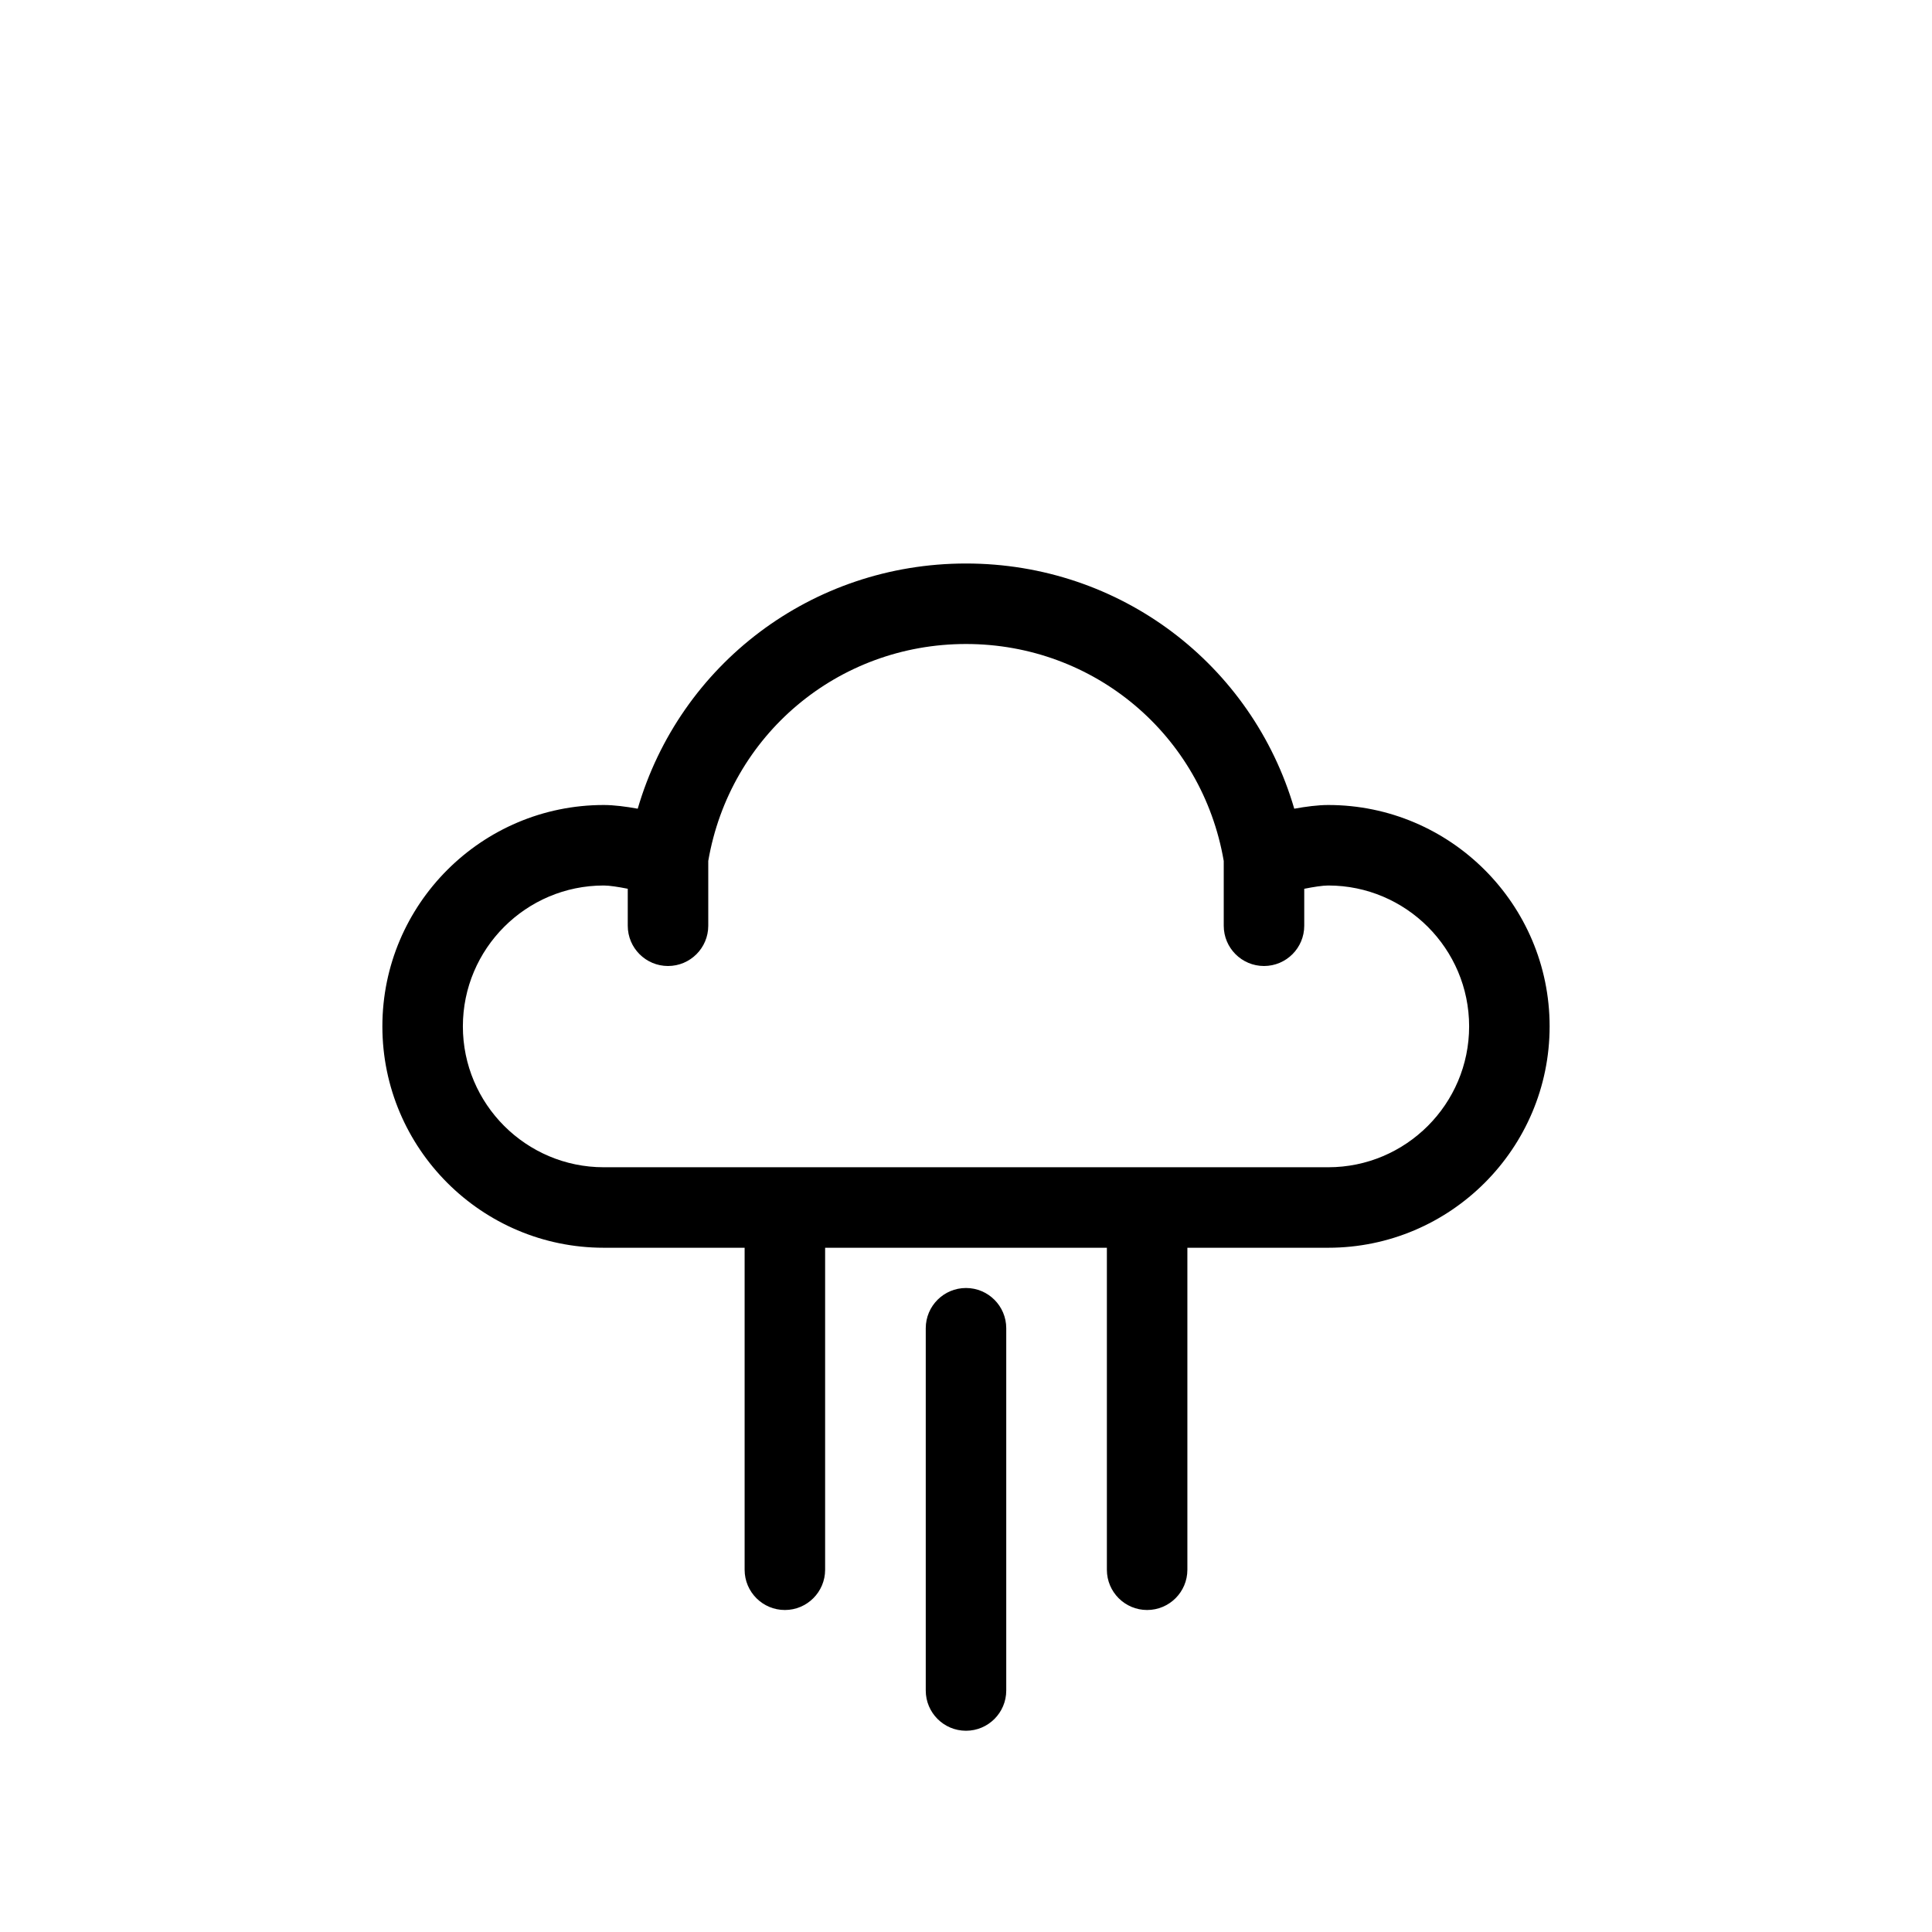
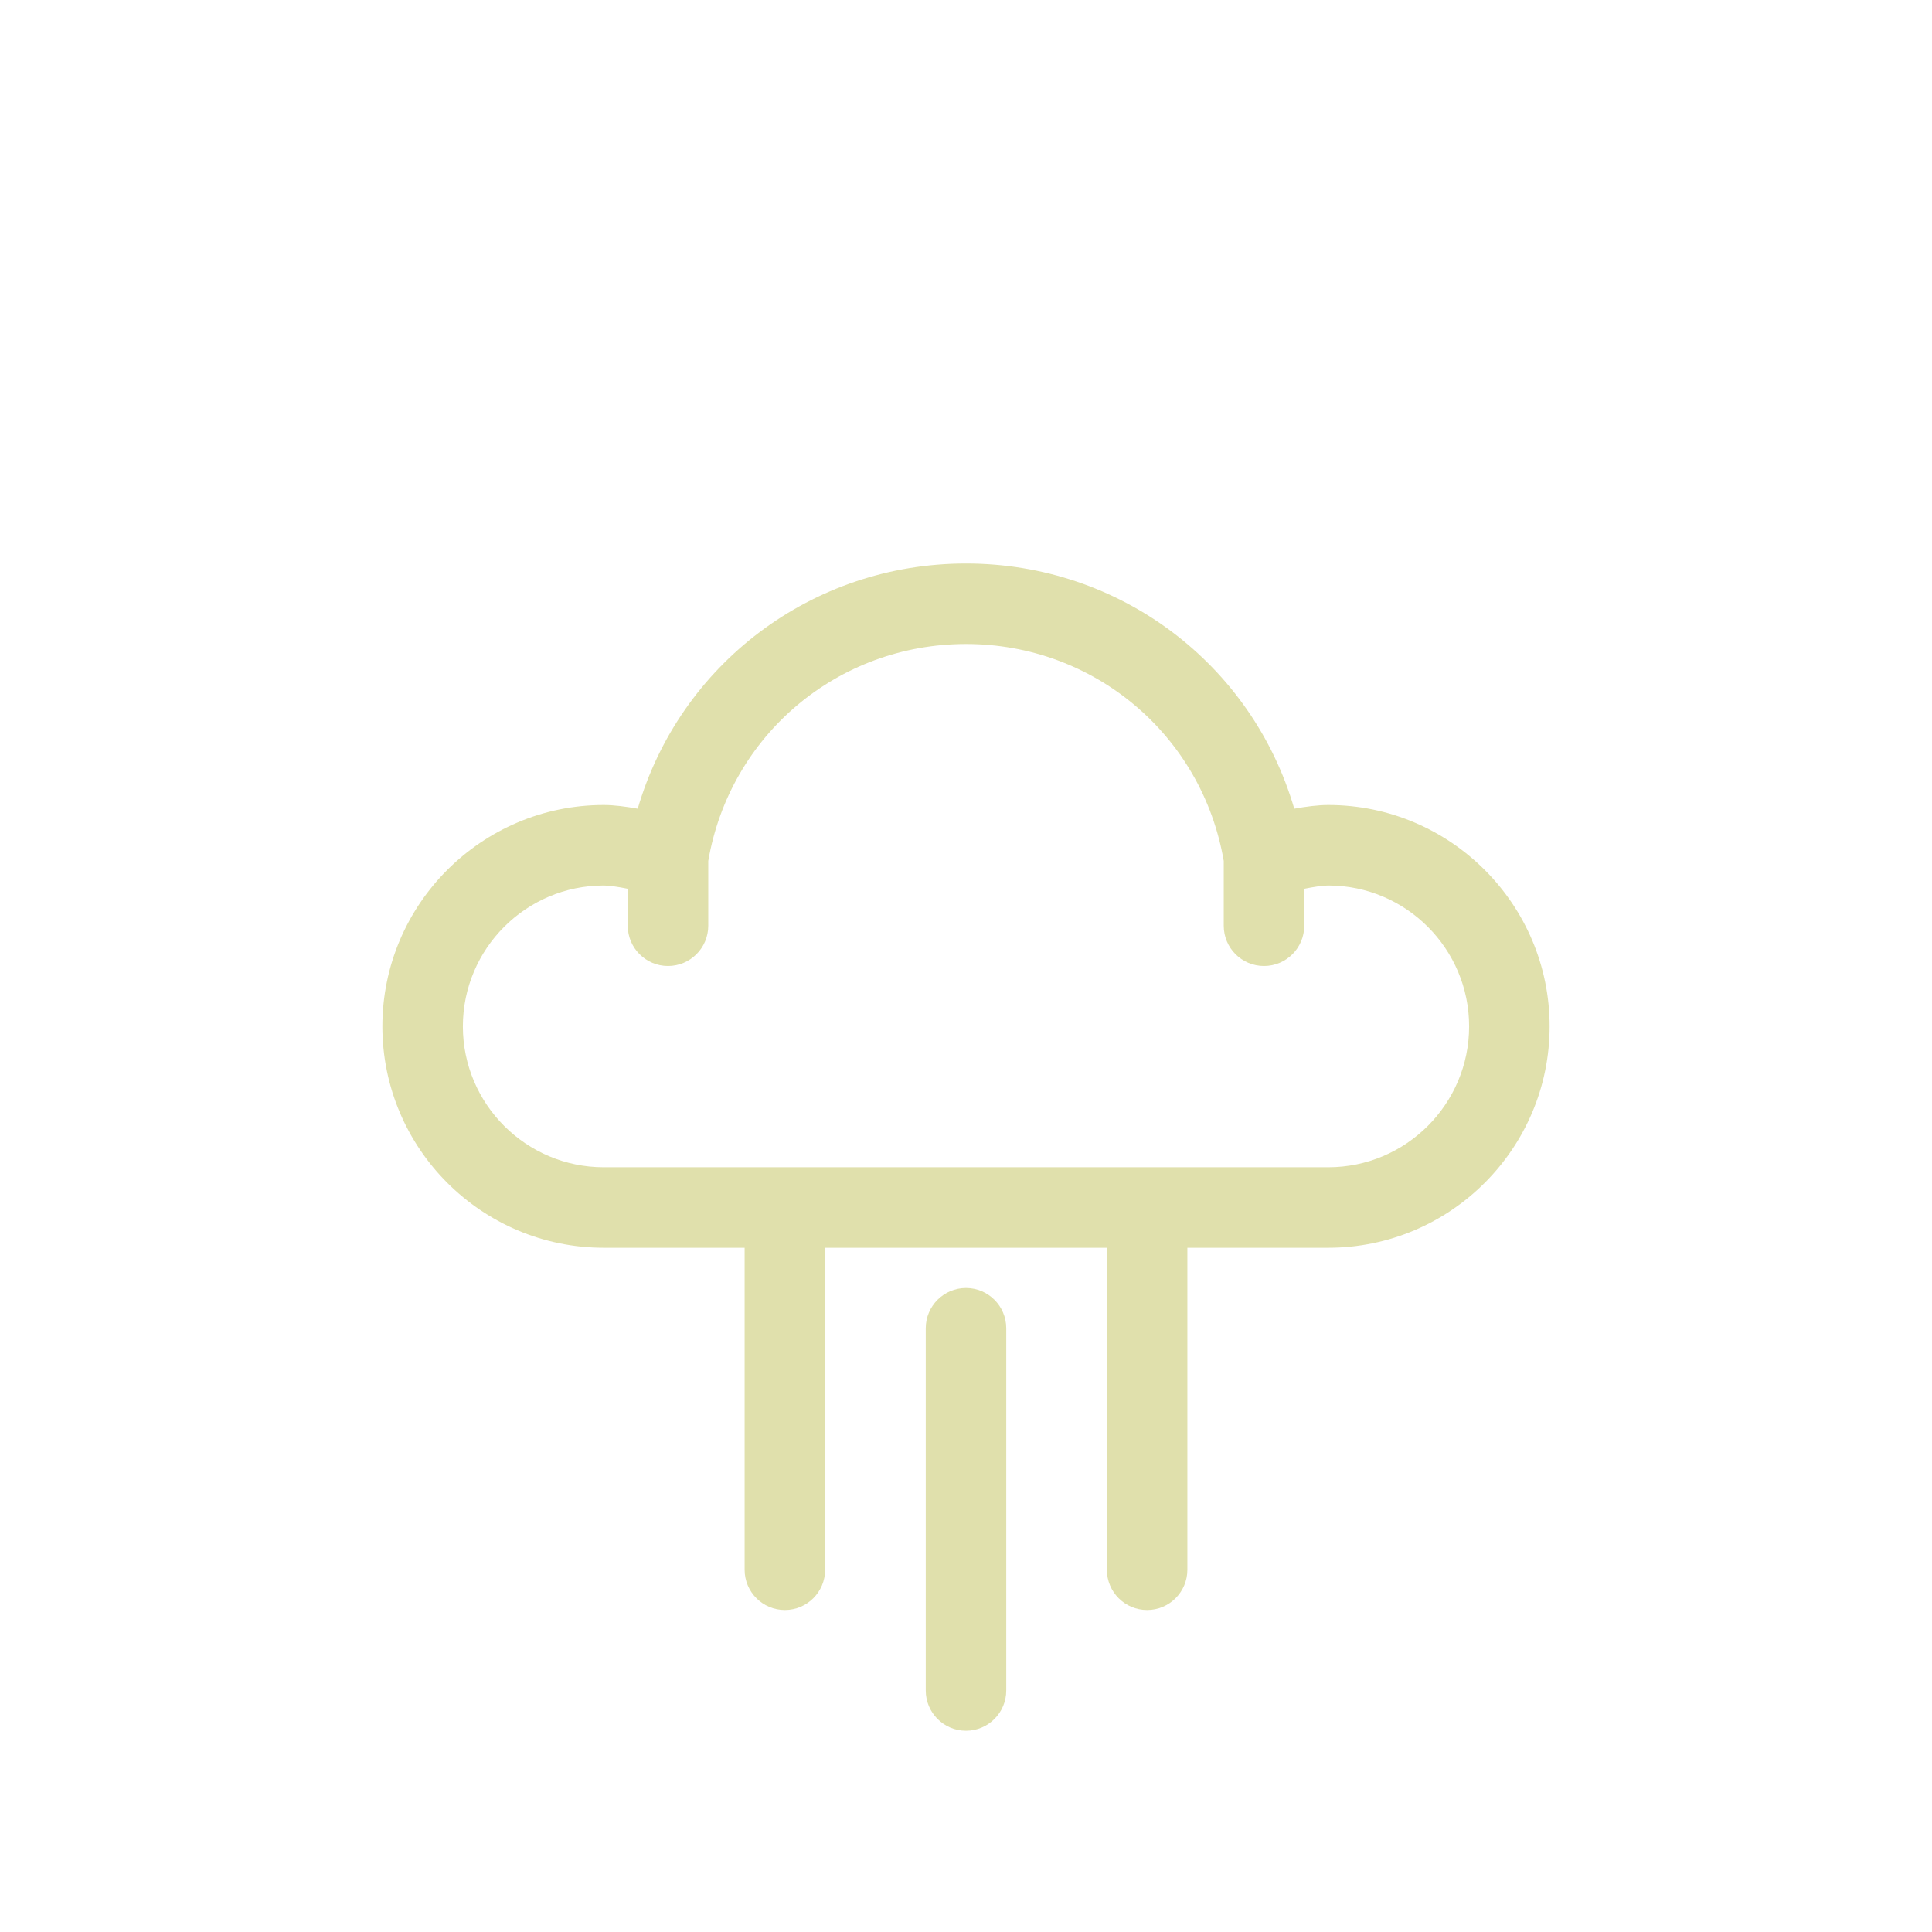
<svg xmlns="http://www.w3.org/2000/svg" enable-background="new 0 0 96 96" height="96px" version="1.1" viewBox="0 0 96 96" width="96px" xml:space="preserve">
  <g id="Dibujo">
    <g>
-       <path d="M66,40c-0.508,0-1.112,0.079-1.689,0.184C62.218,33.012,55.663,28,48,28c-7.664,0-14.219,5.012-16.312,12.184    C31.112,40.079,30.507,40,30,40c-6.065,0-11,4.935-11,11s4.935,11,11,11h7v16c0,1.104,0.895,2,2,2c1.104,0,2-0.896,2-2V62h14v16    c0,1.104,0.895,2,2,2c1.104,0,2-0.896,2-2V62h7c6.065,0,11-4.935,11-11S72.065,40,66,40z M66,58H30c-3.859,0-7-3.141-7-7    s3.141-7,7-7c0.277,0,0.723,0.068,1.193,0.162V46c0,1.104,0.896,2,2,2c1.104,0,2-0.896,2-2v-3.219C36.266,36.528,41.629,32,48,32    c6.37,0,11.733,4.528,12.807,10.782V46c0,1.104,0.895,2,2,2c1.105,0,2-0.896,2-2v-1.837C65.277,44.069,65.726,44,66,44    c3.859,0,7,3.141,7,7S69.859,58,66,58z" />
-       <path d="M48,64c-1.105,0-2,0.896-2,2v18c0,1.104,0.895,2,2,2c1.104,0,2-0.896,2-2V66C50,64.896,49.104,64,48,64z" />
+       <path style="fill:rgb(224, 224, 172);" d="M66,40c-0.508,0-1.112,0.079-1.689,0.184C62.218,33.012,55.663,28,48,28c-7.664,0-14.219,5.012-16.312,12.184    C31.112,40.079,30.507,40,30,40c-6.065,0-11,4.935-11,11s4.935,11,11,11h7v16c0,1.104,0.895,2,2,2c1.104,0,2-0.896,2-2V62h14v16    c0,1.104,0.895,2,2,2c1.104,0,2-0.896,2-2V62h7c6.065,0,11-4.935,11-11S72.065,40,66,40z M66,58H30c-3.859,0-7-3.141-7-7    s3.141-7,7-7c0.277,0,0.723,0.068,1.193,0.162V46c0,1.104,0.896,2,2,2c1.104,0,2-0.896,2-2v-3.219C36.266,36.528,41.629,32,48,32    c6.37,0,11.733,4.528,12.807,10.782V46c0,1.104,0.895,2,2,2c1.105,0,2-0.896,2-2v-1.837C65.277,44.069,65.726,44,66,44    c3.859,0,7,3.141,7,7S69.859,58,66,58z" />
+       <path style="fill:rgb(224, 224, 172);" d="M48,64c-1.105,0-2,0.896-2,2v18c0,1.104,0.895,2,2,2c1.104,0,2-0.896,2-2V66C50,64.896,49.104,64,48,64z" />
    </g>
  </g>
</svg>
